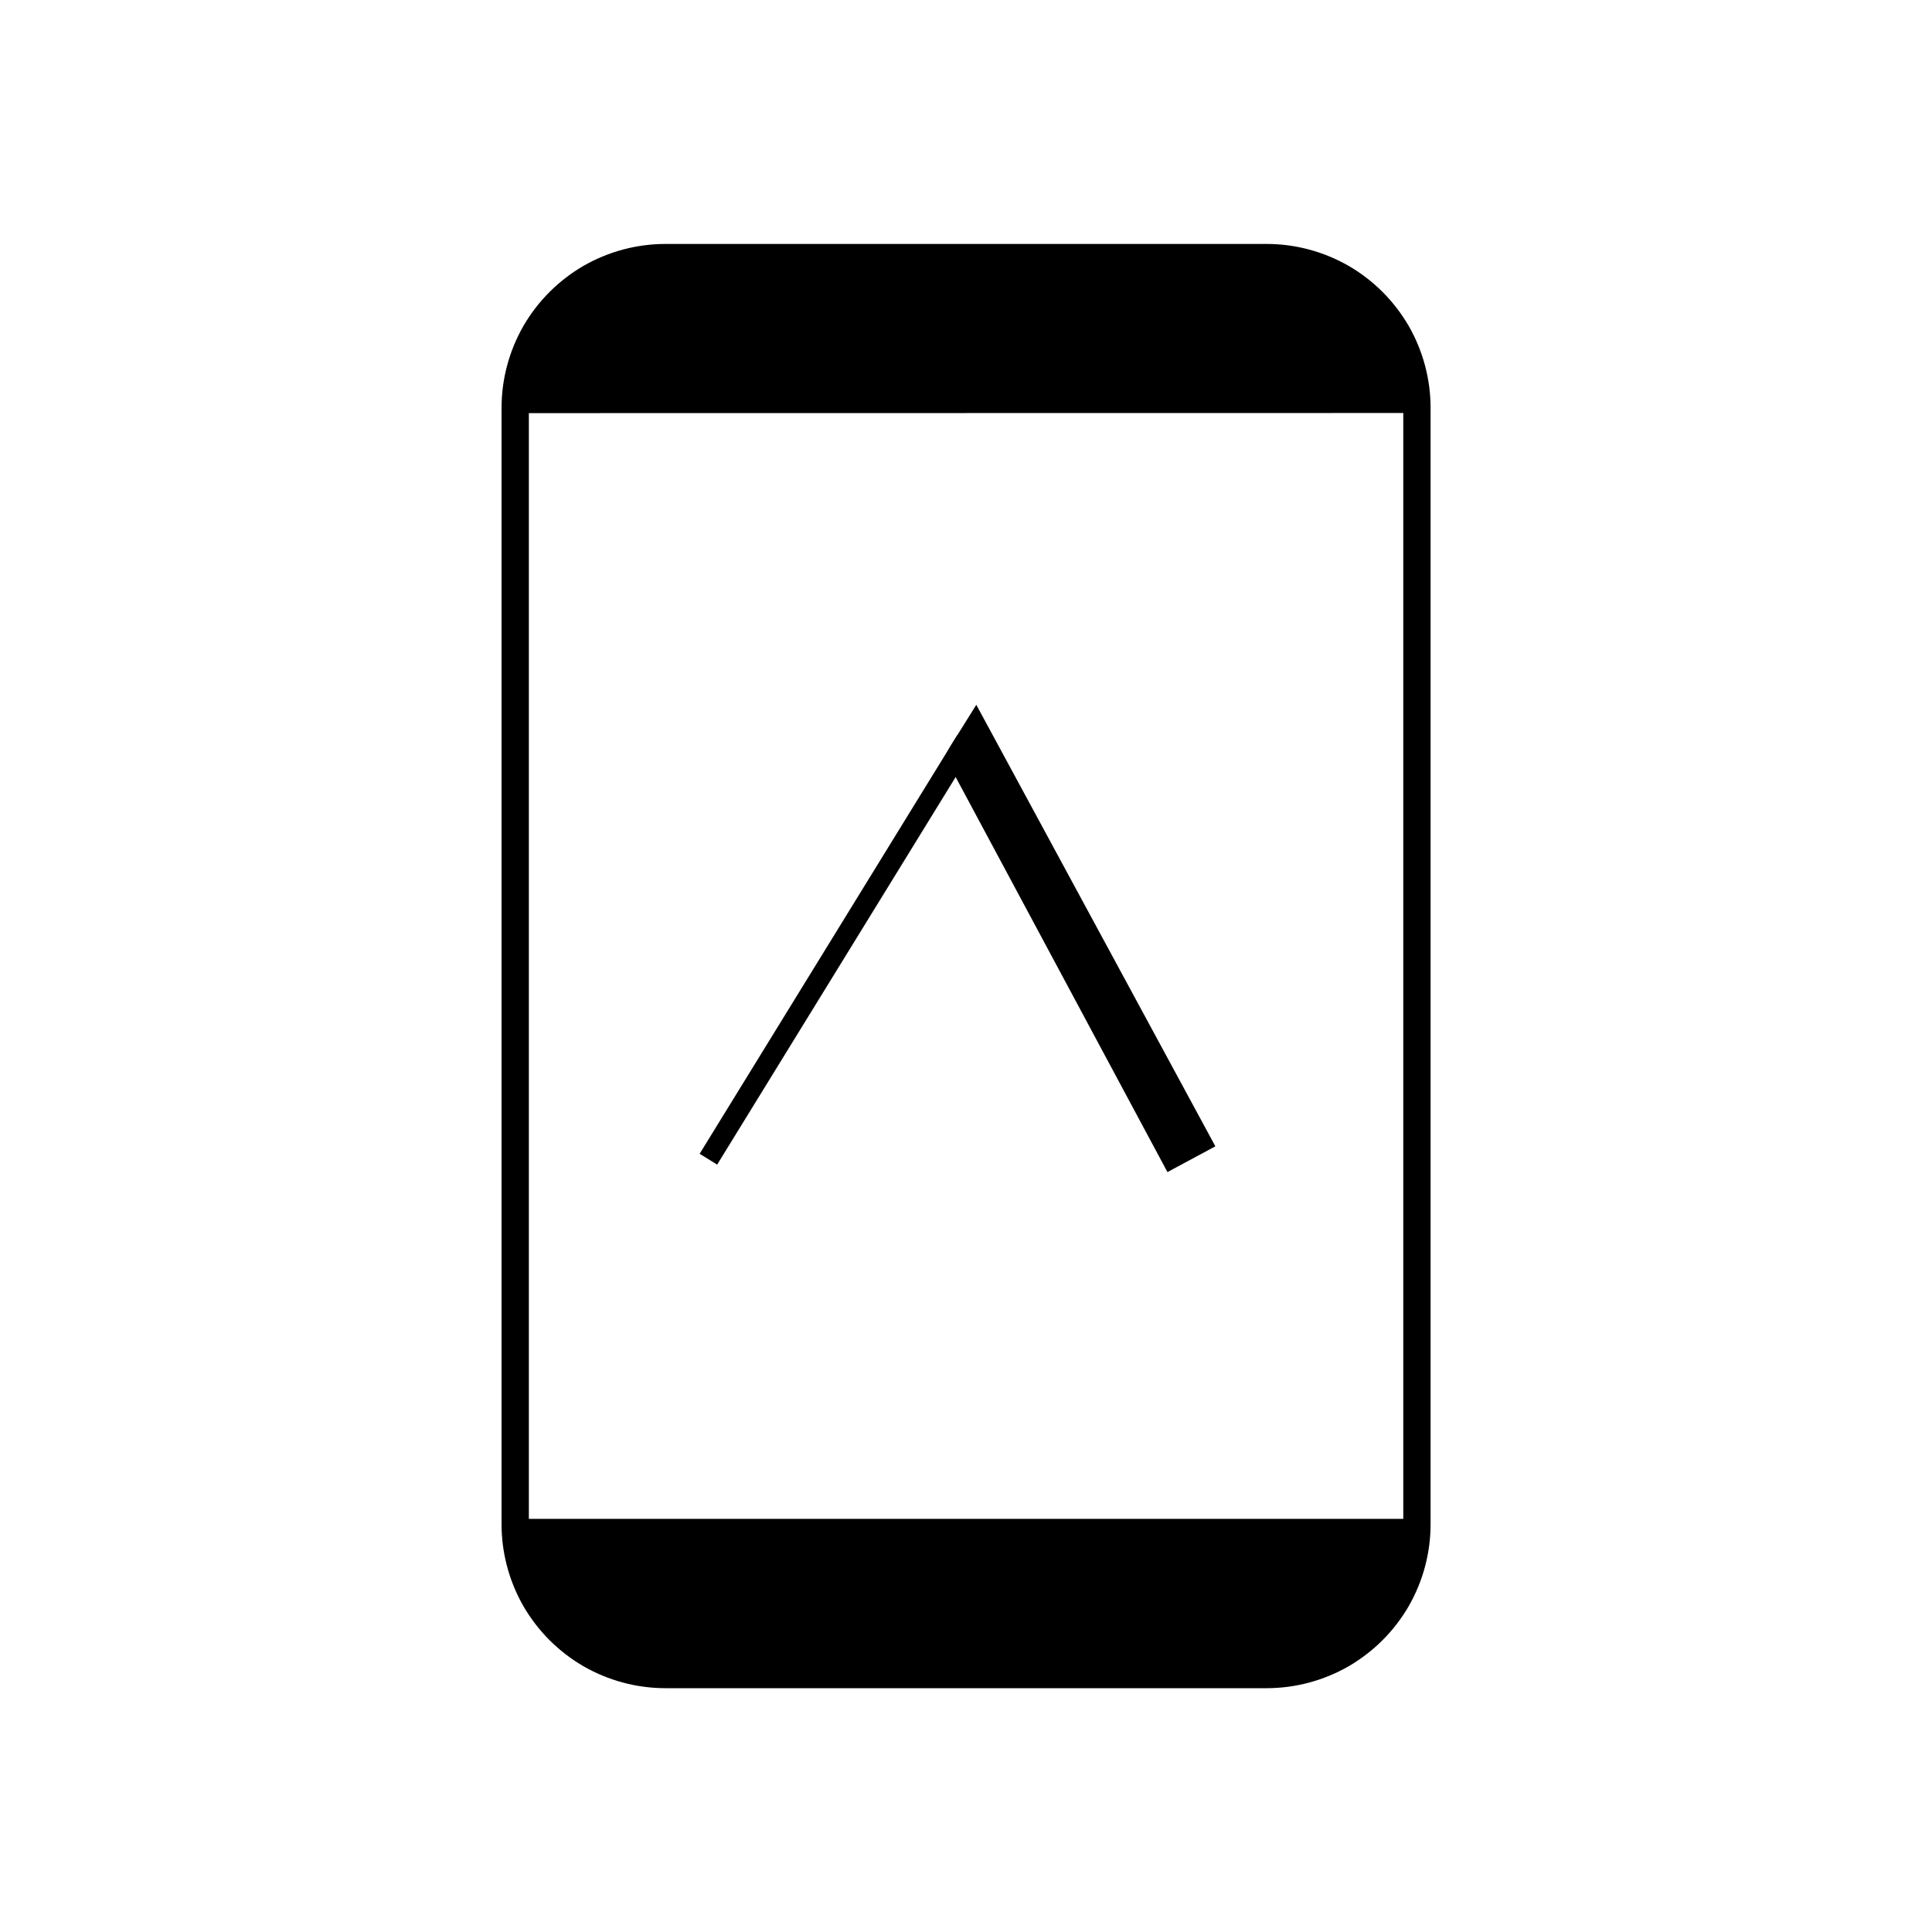
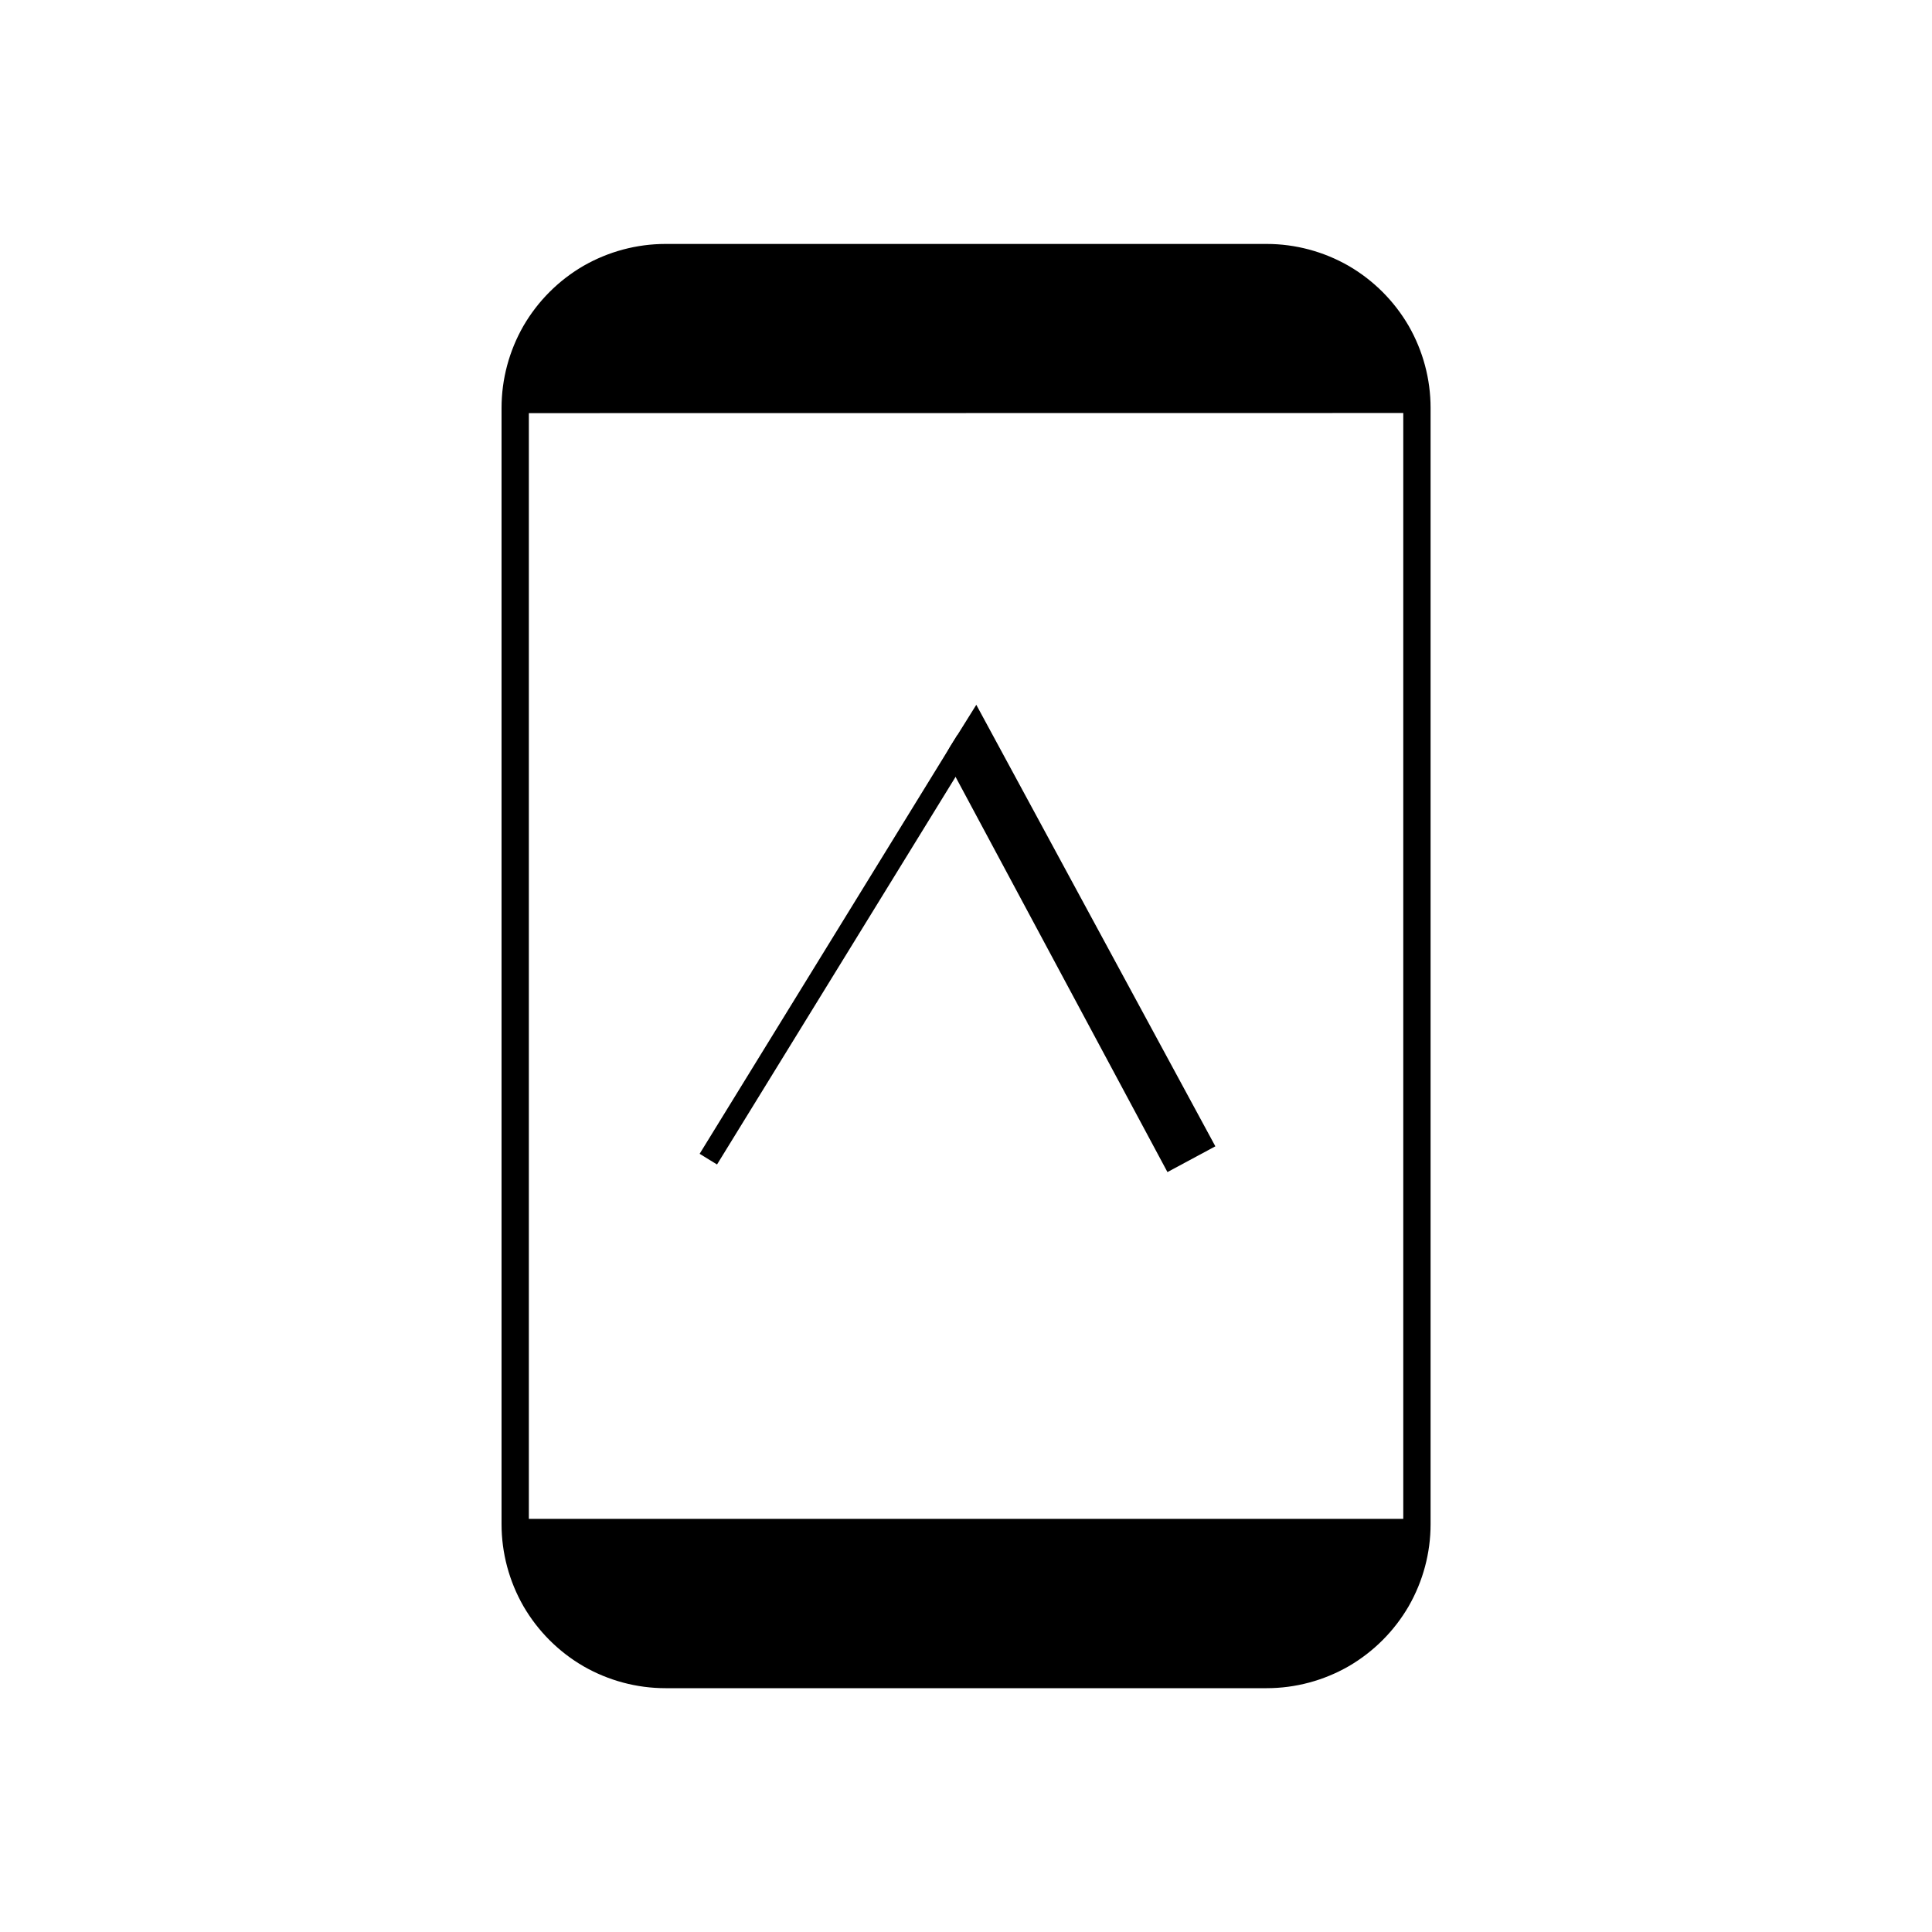
<svg xmlns="http://www.w3.org/2000/svg" xmlns:ns1="http://xml.openoffice.org/svg/export" version="1.2" width="150mm" height="150mm" viewBox="0 0 15000 15000" preserveAspectRatio="xMidYMid" fill-rule="evenodd" stroke-width="28.222" stroke-linejoin="round" xml:space="preserve">
  <defs class="ClipPathGroup">
    <clipPath id="presentation_clip_path" clipPathUnits="userSpaceOnUse">
      <rect x="0" y="0" width="15000" height="15000" />
    </clipPath>
    <clipPath id="presentation_clip_path_shrink" clipPathUnits="userSpaceOnUse">
      <rect x="15" y="15" width="14970" height="14970" />
    </clipPath>
  </defs>
  <defs class="TextShapeIndex">
-     <g ns1:slide="id1" ns1:id-list="id3 id4 id5 id6 id7" />
+     <g ns1:slide="id1" ns1:id-list="id3 id4 id5 id6 id7 id8" />
  </defs>
  <defs class="EmbeddedBulletChars">
    <g id="bullet-char-template-57356" transform="scale(0.0004882812,-0.0004882812)">
      <path d="M 580,1141 L 1163,571 580,0 -4,571 580,1141 Z" />
    </g>
    <g id="bullet-char-template-57354" transform="scale(0.0004882812,-0.0004882812)">
      <path d="M 8,1128 L 1137,1128 1137,0 8,0 8,1128 Z" />
    </g>
    <g id="bullet-char-template-10146" transform="scale(0.0004882812,-0.0004882812)">
      <path d="M 174,0 L 602,739 174,1481 1456,739 174,0 Z M 1358,739 L 309,1346 659,739 1358,739 Z" />
    </g>
    <g id="bullet-char-template-10132" transform="scale(0.0004882812,-0.0004882812)">
      <path d="M 2015,739 L 1276,0 717,0 1260,543 174,543 174,936 1260,936 717,1481 1274,1481 2015,739 Z" />
    </g>
    <g id="bullet-char-template-10007" transform="scale(0.0004882812,-0.0004882812)">
      <path d="M 0,-2 C -7,14 -16,27 -25,37 L 356,567 C 262,823 215,952 215,954 215,979 228,992 255,992 264,992 276,990 289,987 310,991 331,999 354,1012 L 381,999 492,748 772,1049 836,1024 860,1049 C 881,1039 901,1025 922,1006 886,937 835,863 770,784 769,783 710,716 594,584 L 774,223 C 774,196 753,168 711,139 L 727,119 C 717,90 699,76 672,76 641,76 570,178 457,381 L 164,-76 C 142,-110 111,-127 72,-127 30,-127 9,-110 8,-76 1,-67 -2,-52 -2,-32 -2,-23 -1,-13 0,-2 Z" />
    </g>
    <g id="bullet-char-template-10004" transform="scale(0.0004882812,-0.0004882812)">
      <path d="M 285,-33 C 182,-33 111,30 74,156 52,228 41,333 41,471 41,549 55,616 82,672 116,743 169,778 240,778 293,778 328,747 346,684 L 369,508 C 377,444 397,411 428,410 L 1163,1116 C 1174,1127 1196,1133 1229,1133 1271,1133 1292,1118 1292,1087 L 1292,965 C 1292,929 1282,901 1262,881 L 442,47 C 390,-6 338,-33 285,-33 Z" />
    </g>
    <g id="bullet-char-template-9679" transform="scale(0.0004882812,-0.0004882812)">
      <path d="M 813,0 C 632,0 489,54 383,161 276,268 223,411 223,592 223,773 276,916 383,1023 489,1130 632,1184 813,1184 992,1184 1136,1130 1245,1023 1353,916 1407,772 1407,592 1407,412 1353,268 1245,161 1136,54 992,0 813,0 Z" />
    </g>
    <g id="bullet-char-template-8226" transform="scale(0.0004882812,-0.0004882812)">
      <path d="M 346,457 C 273,457 209,483 155,535 101,586 74,649 74,723 74,796 101,859 155,911 209,963 273,989 346,989 419,989 480,963 531,910 582,859 608,796 608,723 608,648 583,586 532,535 482,483 420,457 346,457 Z" />
    </g>
    <g id="bullet-char-template-8211" transform="scale(0.0004882812,-0.0004882812)">
      <path d="M -4,459 L 1135,459 1135,606 -4,606 -4,459 Z" />
    </g>
    <g id="bullet-char-template-61548" transform="scale(0.0004882812,-0.0004882812)">
      <path d="M 173,740 C 173,903 231,1043 346,1159 462,1274 601,1332 765,1332 928,1332 1067,1274 1183,1159 1299,1043 1357,903 1357,740 1357,577 1299,437 1183,322 1067,206 928,148 765,148 601,148 462,206 346,322 231,437 173,577 173,740 Z" />
    </g>
  </defs>
  <g>
    <g id="id2" class="Master_Slide">
      <g id="bg-id2" class="Background" />
      <g id="bo-id2" class="BackgroundObjects" />
    </g>
  </g>
  <g class="SlideGroup">
    <g>
      <g id="container-id1">
        <g id="id1" class="Slide" clip-path="url(#presentation_clip_path)">
          <g class="Page">
            <g class="com.sun.star.drawing.CustomShape">
              <g id="id3">
+                 <rect class="BoundingBox" stroke="none" fill="none" x="4000" y="3000" width="7001" height="9001" />
+                 <path fill="rgb(255,255,255)" stroke="none" d="M 7500,12000 L 4000,12000 4000,3000 11000,3000 11000,12000 7500,12000 Z" />
+               </g>
+             </g>
+             <g class="com.sun.star.drawing.CustomShape">
+               <g id="id4">
                <rect class="BoundingBox" stroke="none" fill="none" x="3894" y="1893" width="7214" height="11216" />
                <path fill="none" stroke="rgb(0,0,0)" stroke-width="212" stroke-linejoin="round" d="M 5166,2000 L 5167,2000 C 4962,2000 4761,2054 4583,2156 4406,2259 4259,2406 4156,2583 4054,2761 4000,2962 4000,3167 L 4000,11834 4000,11834 C 4000,12039 4054,12240 4156,12418 4259,12595 4406,12742 4583,12845 4761,12947 4962,13001 5167,13001 L 9834,13001 9834,13001 C 10039,13001 10240,12947 10418,12845 10595,12742 10742,12595 10845,12418 10947,12240 11001,12039 11001,11834 L 11001,3166 11001,3167 11001,3167 C 11001,2962 10947,2761 10845,2583 10742,2406 10595,2259 10418,2156 10240,2054 10039,2000 9834,2000 L 5166,2000 Z" />
              </g>
            </g>
            <g class="com.sun.star.drawing.PolyPolygonShape">
-               <g id="id4">
+               <g id="id5">
                <rect class="BoundingBox" stroke="none" fill="none" x="3959" y="1959" width="7084" height="1250" />
                <path fill="rgb(0,0,0)" stroke="none" d="M 5166,2000 L 5167,2000 5090,2003 5014,2010 4939,2022 4865,2040 4792,2062 4721,2089 4651,2120 4583,2156 4518,2197 4456,2241 4397,2290 4342,2342 4290,2397 4241,2456 4197,2518 4156,2583 4120,2651 4089,2721 4062,2792 4040,2865 4022,2939 4010,3014 4003,3090 4000,3167 11001,3166 11001,3167 11001,3167 10998,3090 10991,3014 10979,2939 10961,2865 10939,2792 10912,2721 10881,2651 10845,2583 10804,2518 10760,2456 10711,2397 10659,2342 10604,2290 10545,2241 10483,2197 10418,2156 10350,2120 10280,2089 10209,2062 10136,2040 10062,2022 9987,2010 9911,2003 9834,2000 5166,2000 Z" />
                <path fill="none" stroke="rgb(0,0,0)" stroke-width="81" stroke-linejoin="round" d="M 5166,2000 L 5167,2000 5090,2003 5014,2010 4939,2022 4865,2040 4792,2062 4721,2089 4651,2120 4583,2156 4518,2197 4456,2241 4397,2290 4342,2342 4290,2397 4241,2456 4197,2518 4156,2583 4120,2651 4089,2721 4062,2792 4040,2865 4022,2939 4010,3014 4003,3090 4000,3167 11001,3166 11001,3167 11001,3167 10998,3090 10991,3014 10979,2939 10961,2865 10939,2792 10912,2721 10881,2651 10845,2583 10804,2518 10760,2456 10711,2397 10659,2342 10604,2290 10545,2241 10483,2197 10418,2156 10350,2120 10280,2089 10209,2062 10136,2040 10062,2022 9987,2010 9911,2003 9834,2000 5166,2000 Z" />
              </g>
            </g>
            <g class="com.sun.star.drawing.PolyPolygonShape">
-               <g id="id5">
+               <g id="id6">
                <rect class="BoundingBox" stroke="none" fill="none" x="3959" y="11792" width="7084" height="1250" />
                <path fill="rgb(0,0,0)" stroke="none" d="M 4000,11833 L 4000,11833 4003,11910 4010,11986 4022,12061 4040,12135 4062,12208 4089,12279 4120,12349 4156,12417 4197,12482 4241,12544 4290,12603 4342,12658 4397,12710 4456,12759 4518,12803 4583,12844 4651,12880 4721,12911 4792,12938 4865,12960 4939,12978 5014,12990 5090,12997 5167,13000 9834,13000 9834,13000 9911,12997 9987,12990 10062,12978 10136,12960 10209,12938 10280,12911 10350,12880 10418,12844 10483,12803 10545,12759 10604,12710 10659,12658 10711,12603 10760,12544 10804,12482 10845,12417 10881,12349 10912,12279 10939,12208 10961,12135 10979,12061 10991,11986 10998,11910 11001,11833 4000,11833 Z" />
                <path fill="none" stroke="rgb(0,0,0)" stroke-width="81" stroke-linejoin="round" d="M 4000,11833 L 4000,11833 4003,11910 4010,11986 4022,12061 4040,12135 4062,12208 4089,12279 4120,12349 4156,12417 4197,12482 4241,12544 4290,12603 4342,12658 4397,12710 4456,12759 4518,12803 4583,12844 4651,12880 4721,12911 4792,12938 4865,12960 4939,12978 5014,12990 5090,12997 5167,13000 9834,13000 9834,13000 9911,12997 9987,12990 10062,12978 10136,12960 10209,12938 10280,12911 10350,12880 10418,12844 10483,12803 10545,12759 10604,12710 10659,12658 10711,12603 10760,12544 10804,12482 10845,12417 10881,12349 10912,12279 10939,12208 10961,12135 10979,12061 10991,11986 10998,11910 11001,11833 4000,11833 Z" />
              </g>
            </g>
            <g class="com.sun.star.drawing.PolyPolygonShape">
-               <g id="id6">
-                 <rect class="BoundingBox" stroke="none" fill="none" x="5432" y="5708" width="2137" height="3335" />
-                 <path fill="rgb(0,0,0)" stroke="none" d="M 5568,9042 L 5500,9000 5432,8958 7432,5708 7500,5750 7568,5792 5568,9042 Z" />
+               <g id="id7">
+                 <rect class="BoundingBox" stroke="none" fill="none" x="5432" y="5708" width="2136" height="3334" />
+                 <path fill="rgb(0,0,0)" stroke="none" d="M 5567,9041 L 5500,9000 5432,8958 7432,5708 7500,5750 7567,5791 5567,9041 Z" />
              </g>
            </g>
            <g class="com.sun.star.drawing.PolyPolygonShape">
-               <g id="id7">
+               <g id="id8">
                <rect class="BoundingBox" stroke="none" fill="none" x="7335" y="5472" width="2102" height="3629" />
                <path fill="rgb(0,0,0)" stroke="none" d="M 7335,5875 L 7375,5800 7580,5472 9436,8900 9250,9000 9064,9100 7335,5875 Z" />
              </g>
            </g>
          </g>
        </g>
      </g>
    </g>
  </g>
</svg>
